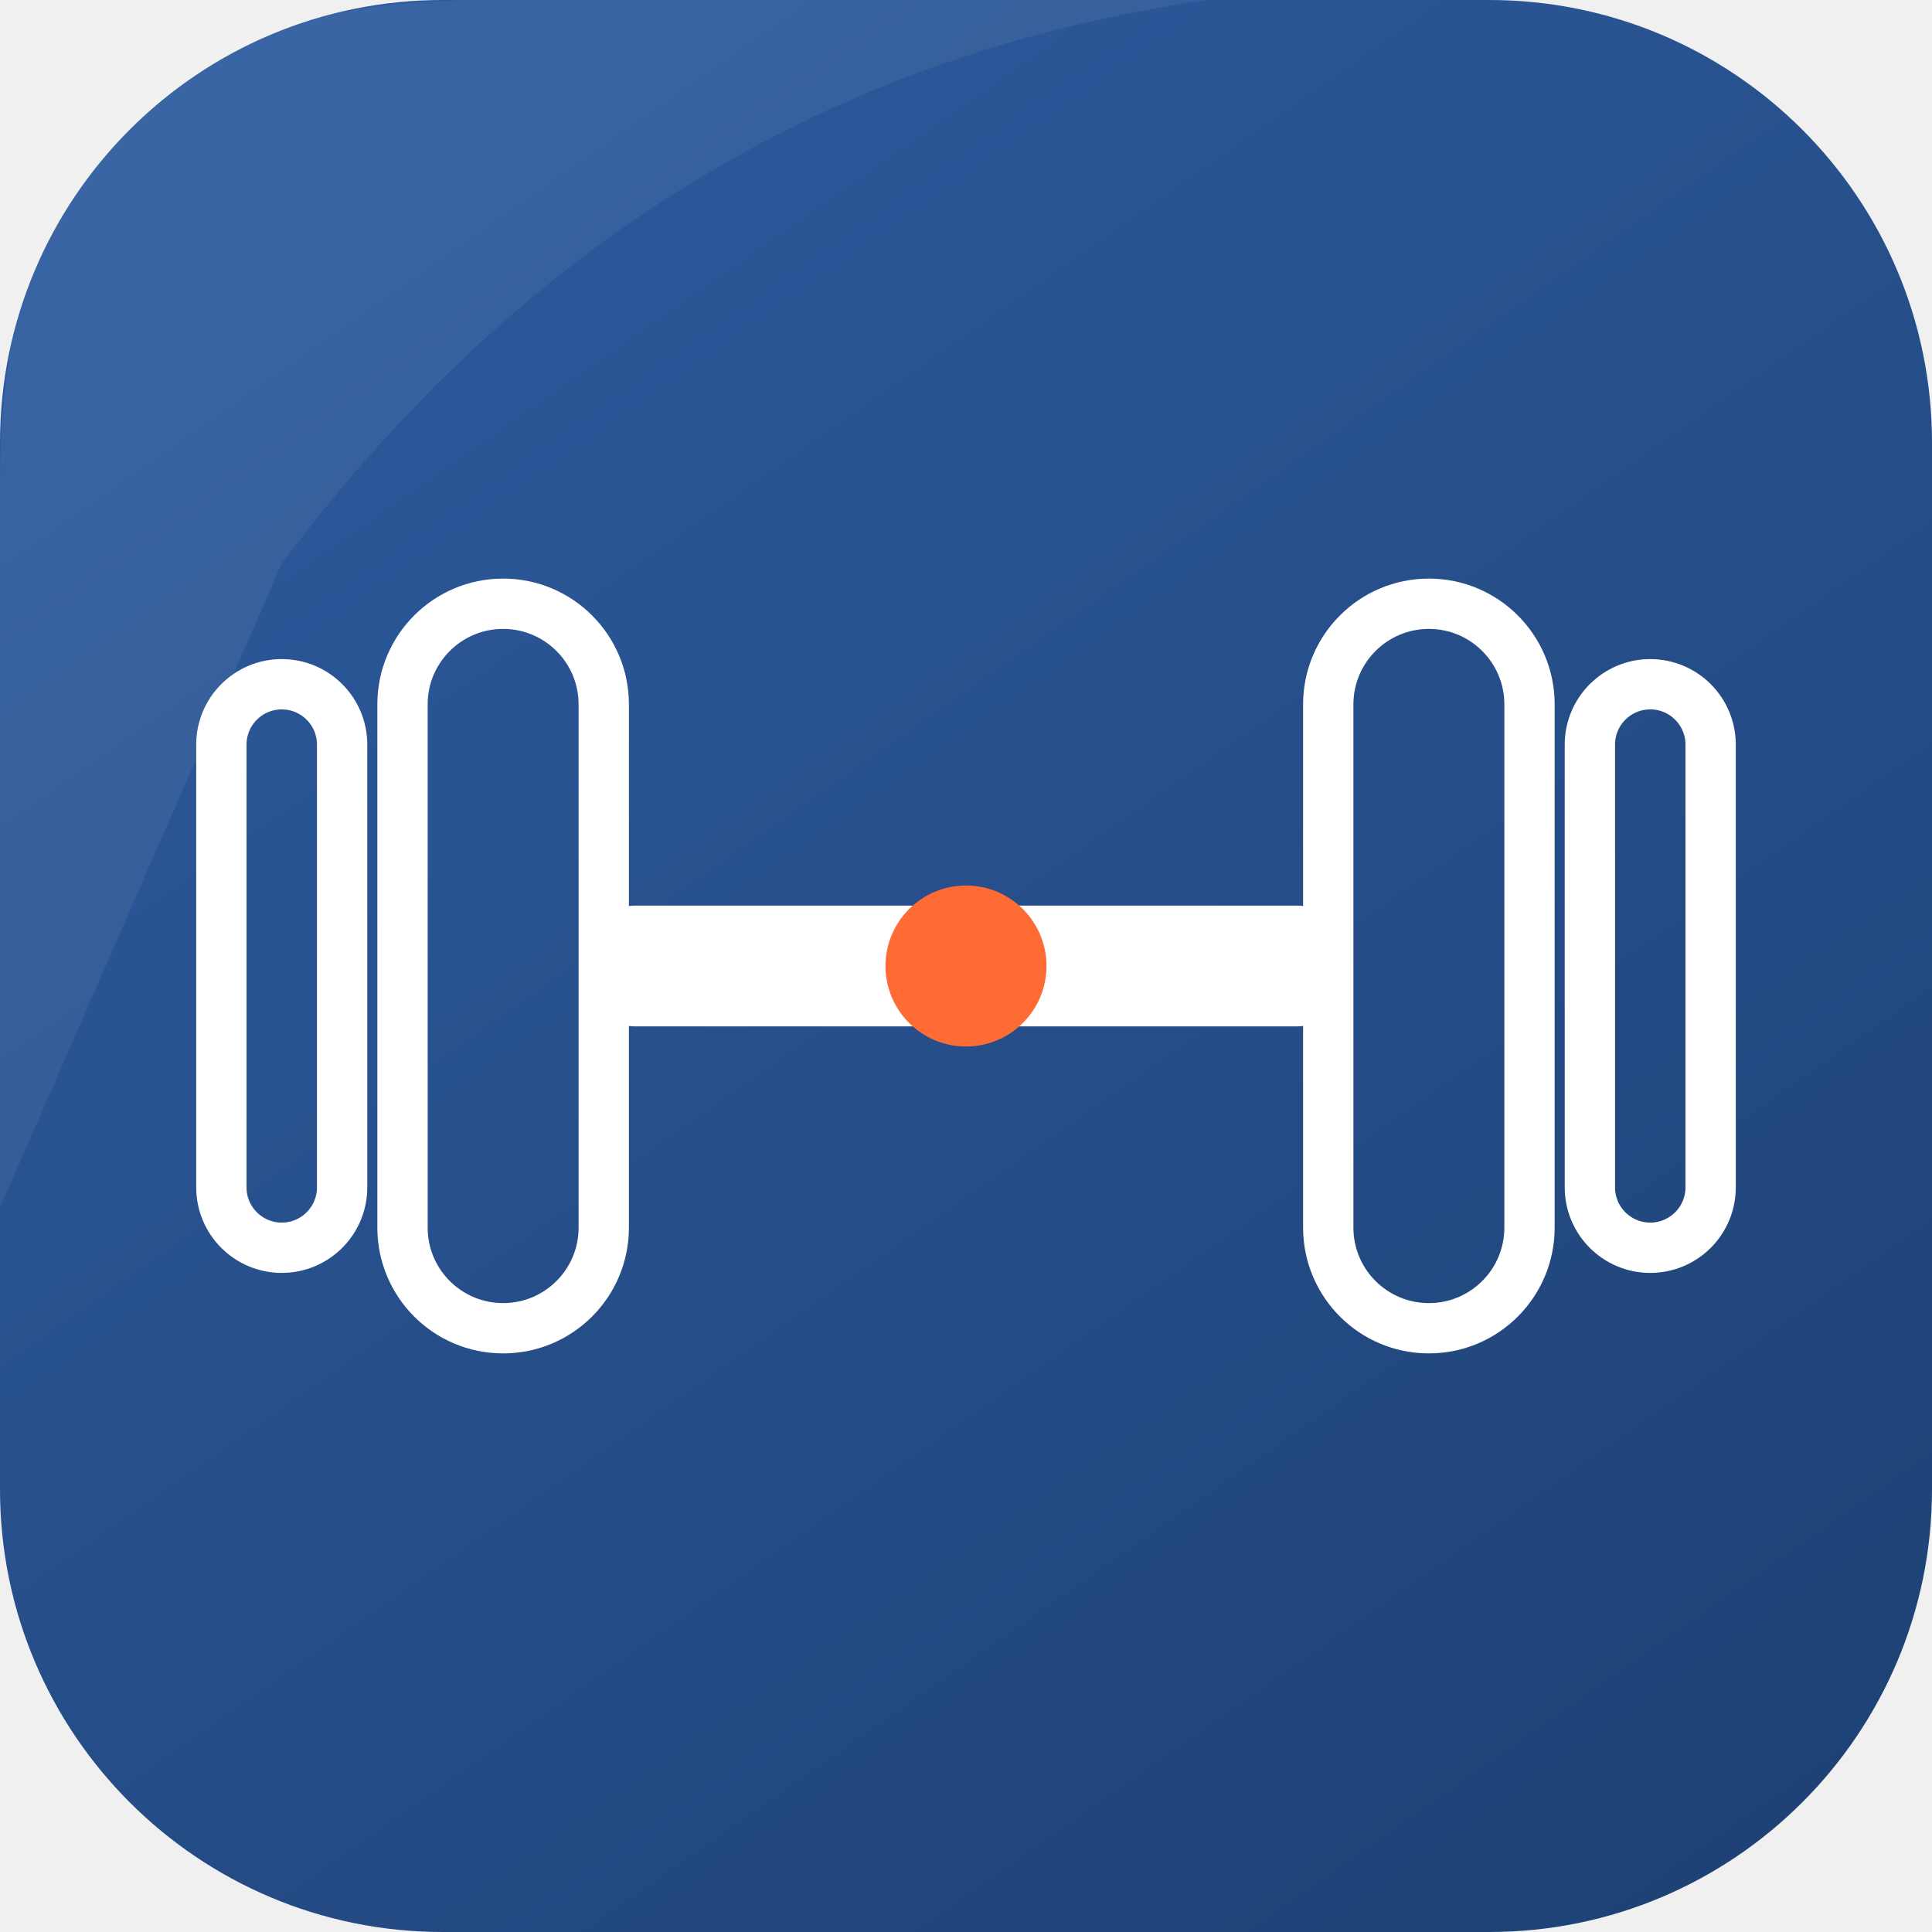
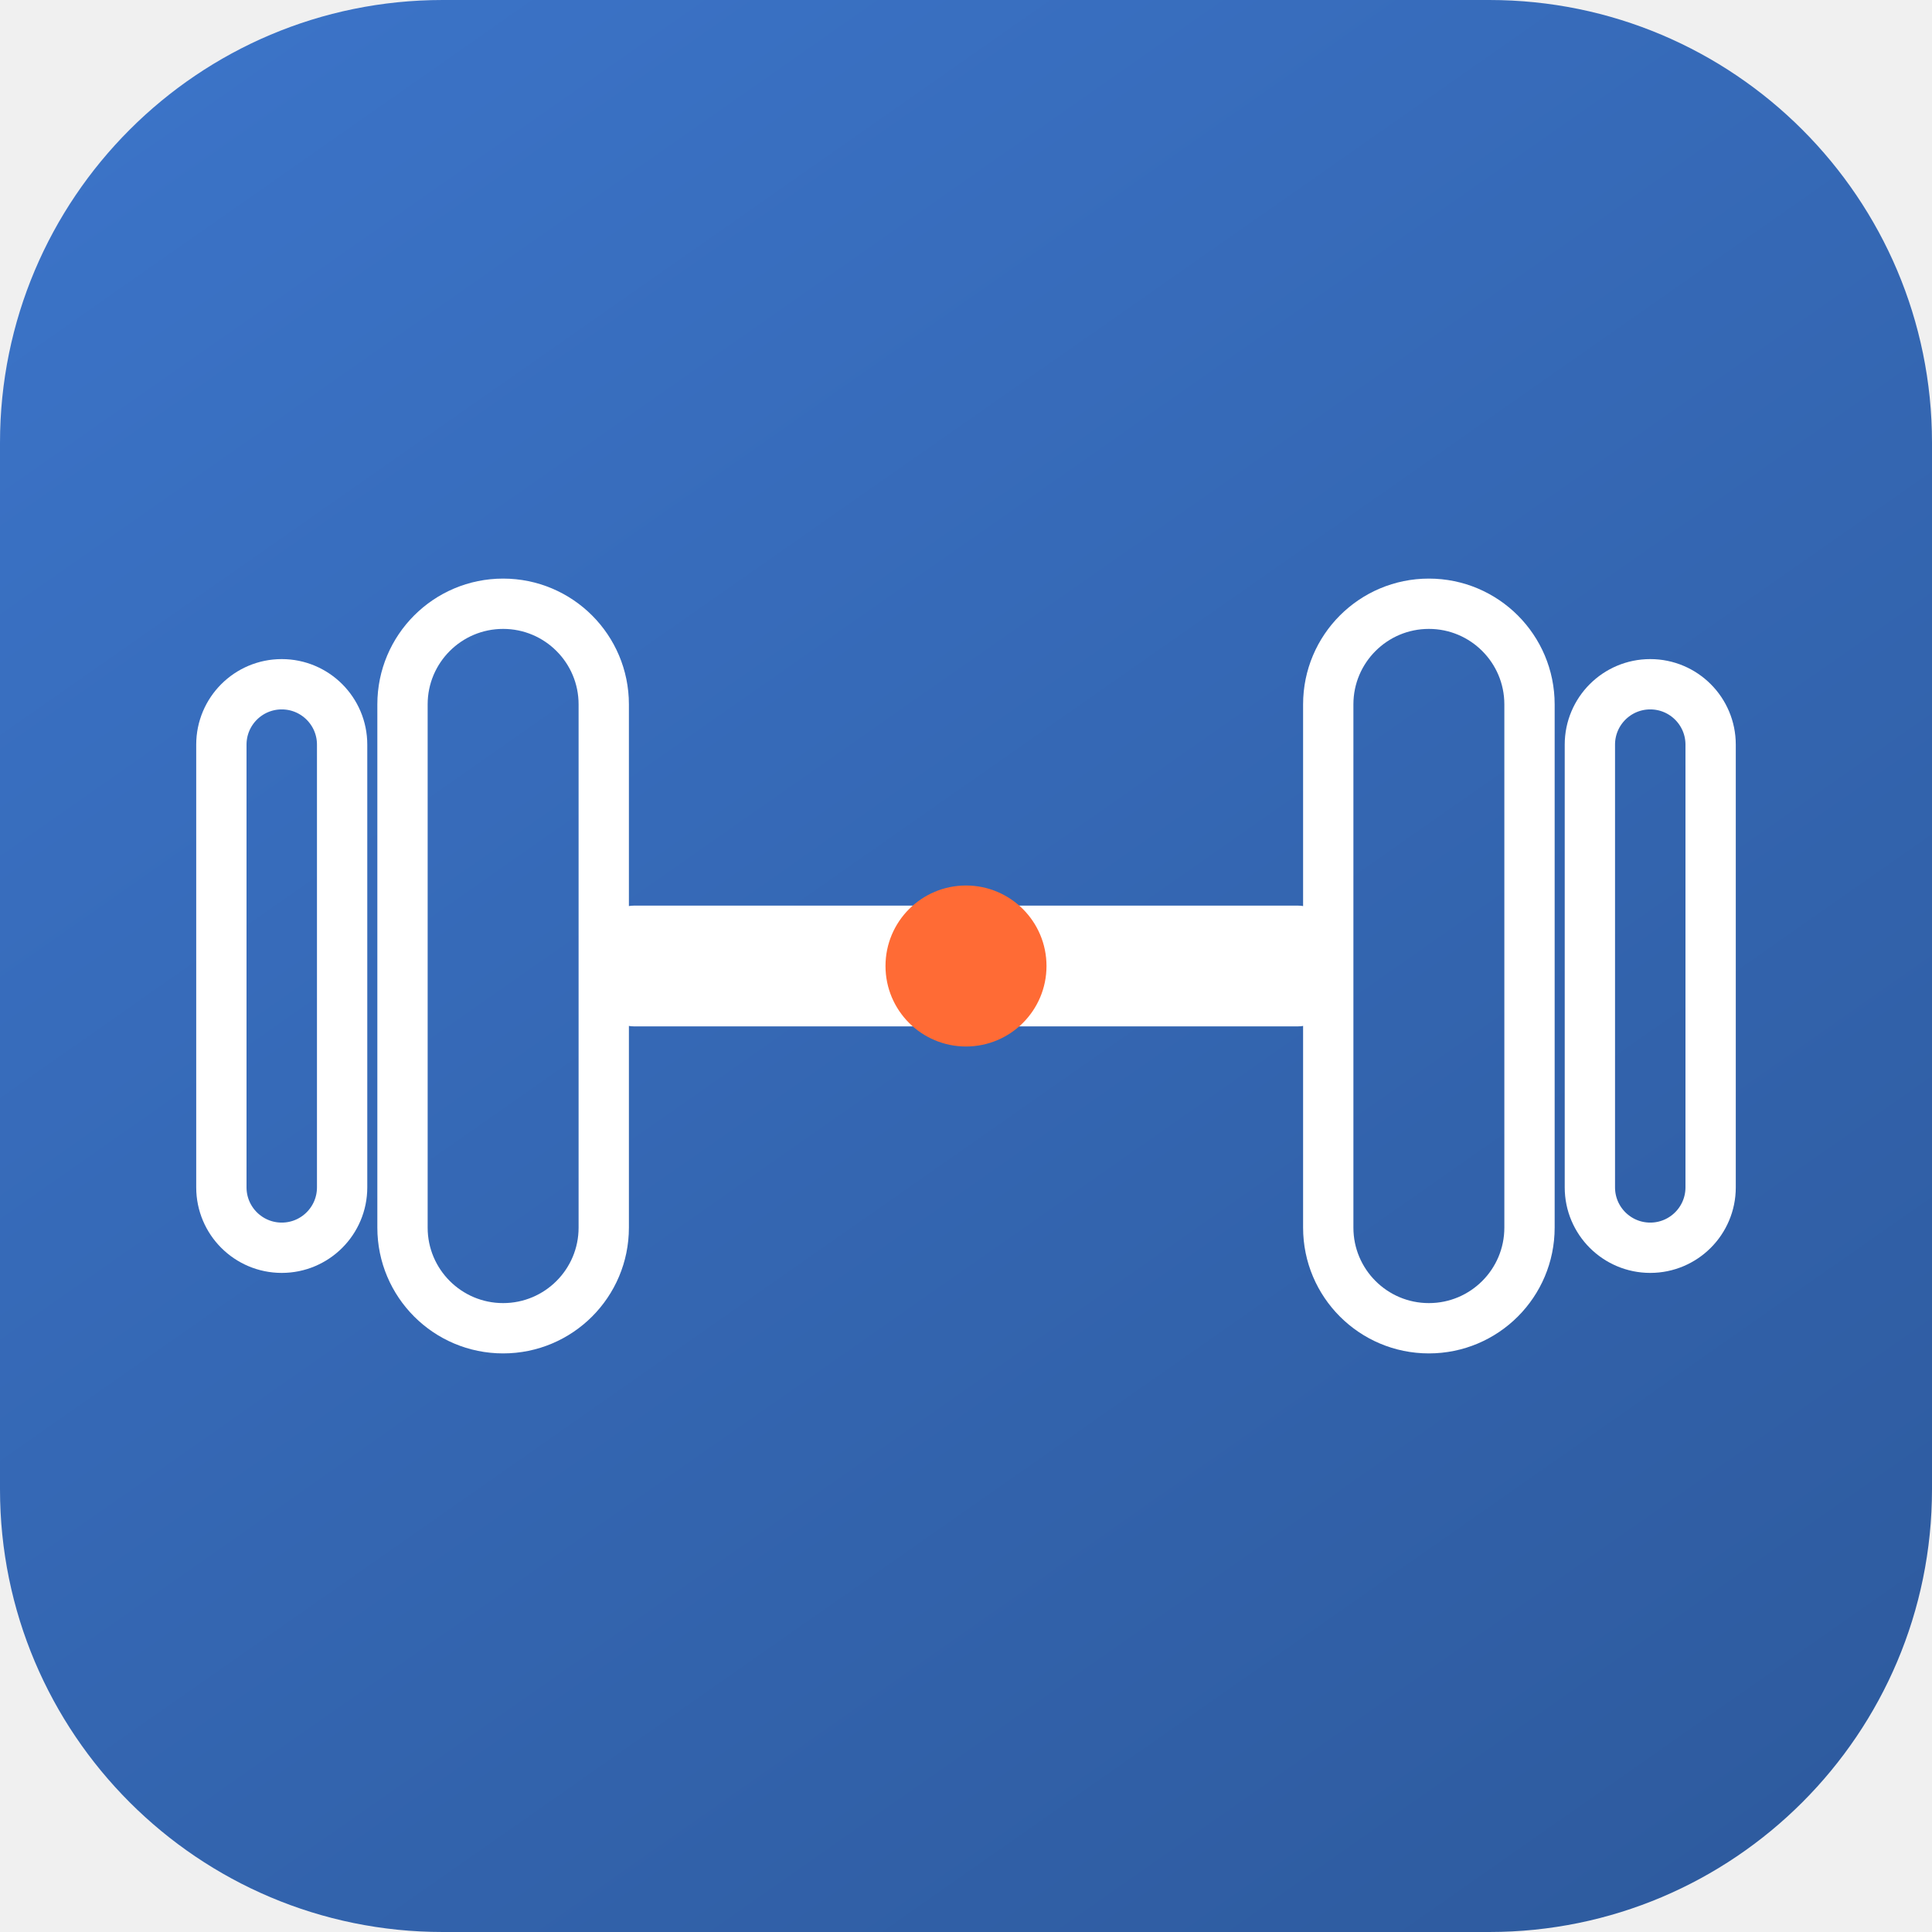
<svg xmlns="http://www.w3.org/2000/svg" viewBox="0 0 96 96" fill="none">
  <defs>
    <linearGradient id="bg" x1="0.15" y1="0" x2="0.85" y2="1" gradientUnits="objectBoundingBox">
-       <stop offset="0" stop-color="#2E5B9F" />
-       <stop offset="1" stop-color="#1E4275" />
+       <stop offset="0" stop-color="#3B73C7" />
+       <stop offset="1" stop-color="#2E5B9F" />
    </linearGradient>
  </defs>
  <rect width="96" height="96" rx="22" ry="22" fill="url(#bg)" />
-   <path d="M0 24 Q 0 0 24 0 L 60 0 Q 32 4 14 28 L 0 60 Z" fill="#FFFFFF" opacity="0.06" />
  <rect x="30" y="45" width="36" height="6" rx="1.5" fill="#FFFFFF" />
  <rect x="11" y="34" width="6" height="28" rx="3" stroke="#FFFFFF" stroke-width="2.5" fill="none" />
  <rect x="20" y="30" width="10" height="36" rx="5" stroke="#FFFFFF" stroke-width="2.5" fill="none" />
  <rect x="66" y="30" width="10" height="36" rx="5" stroke="#FFFFFF" stroke-width="2.5" fill="none" />
  <rect x="79" y="34" width="6" height="28" rx="3" stroke="#FFFFFF" stroke-width="2.5" fill="none" />
  <circle cx="48" cy="48" r="4" fill="#FF6B35" />
</svg>
